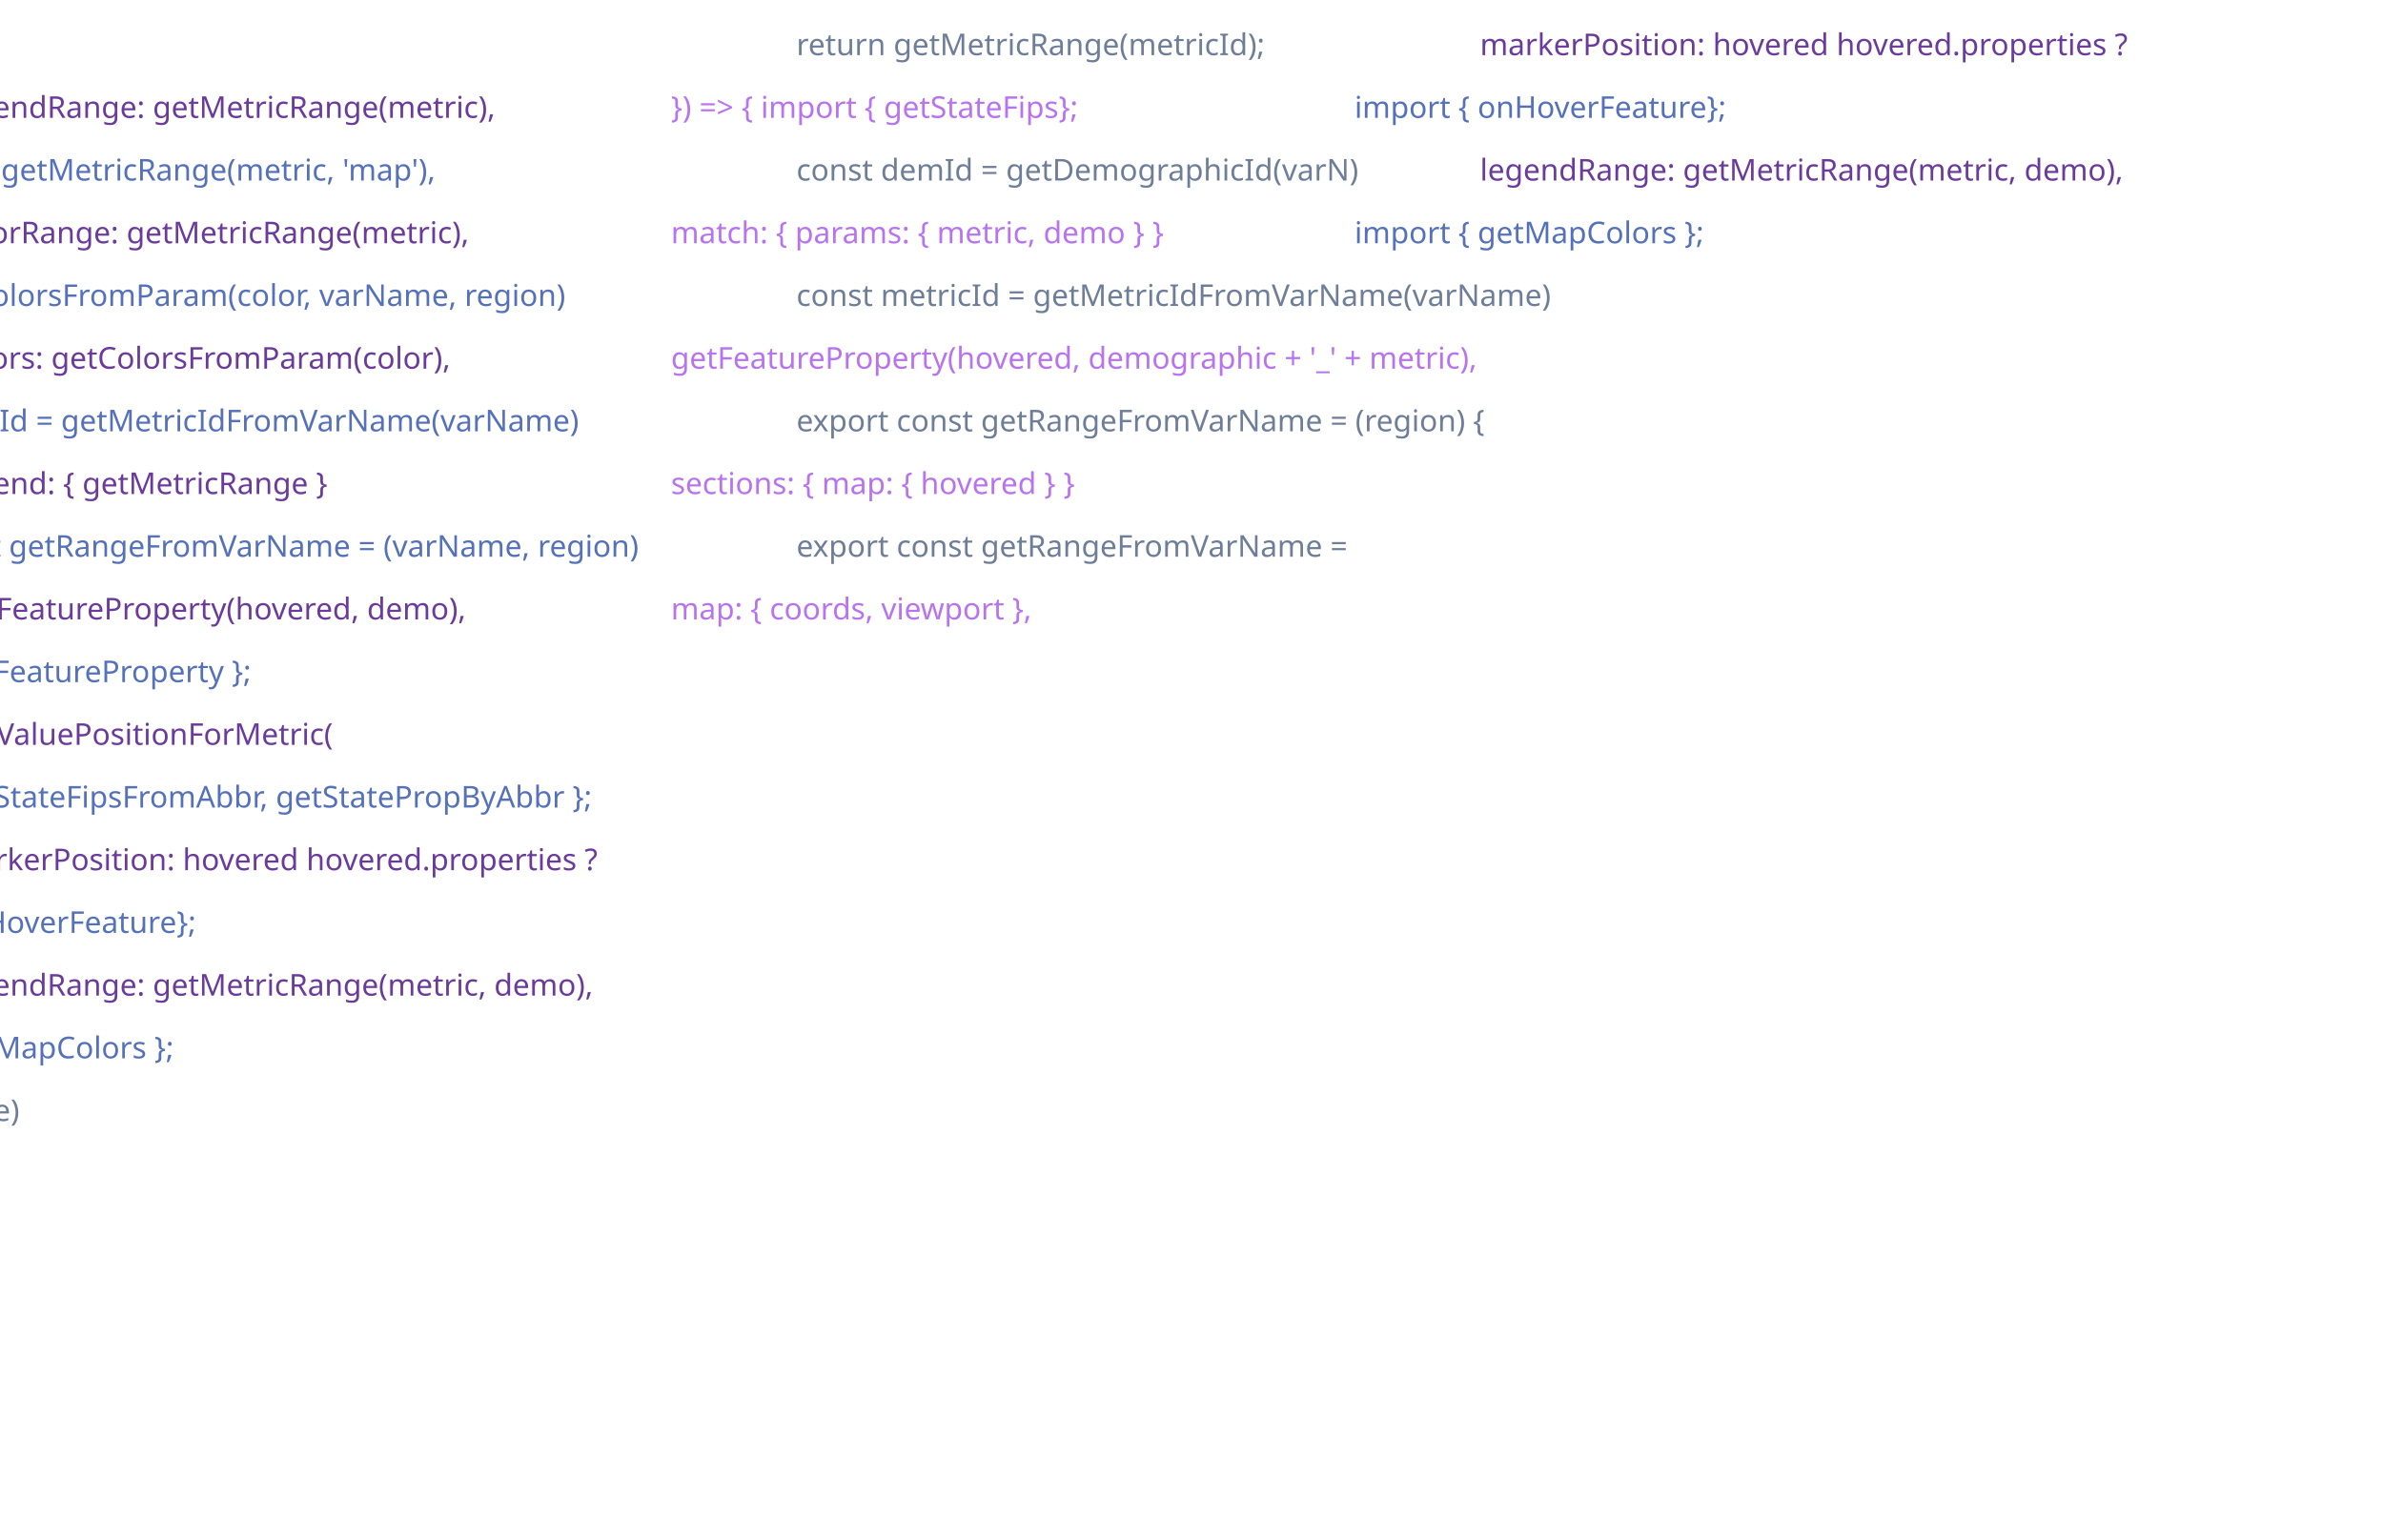
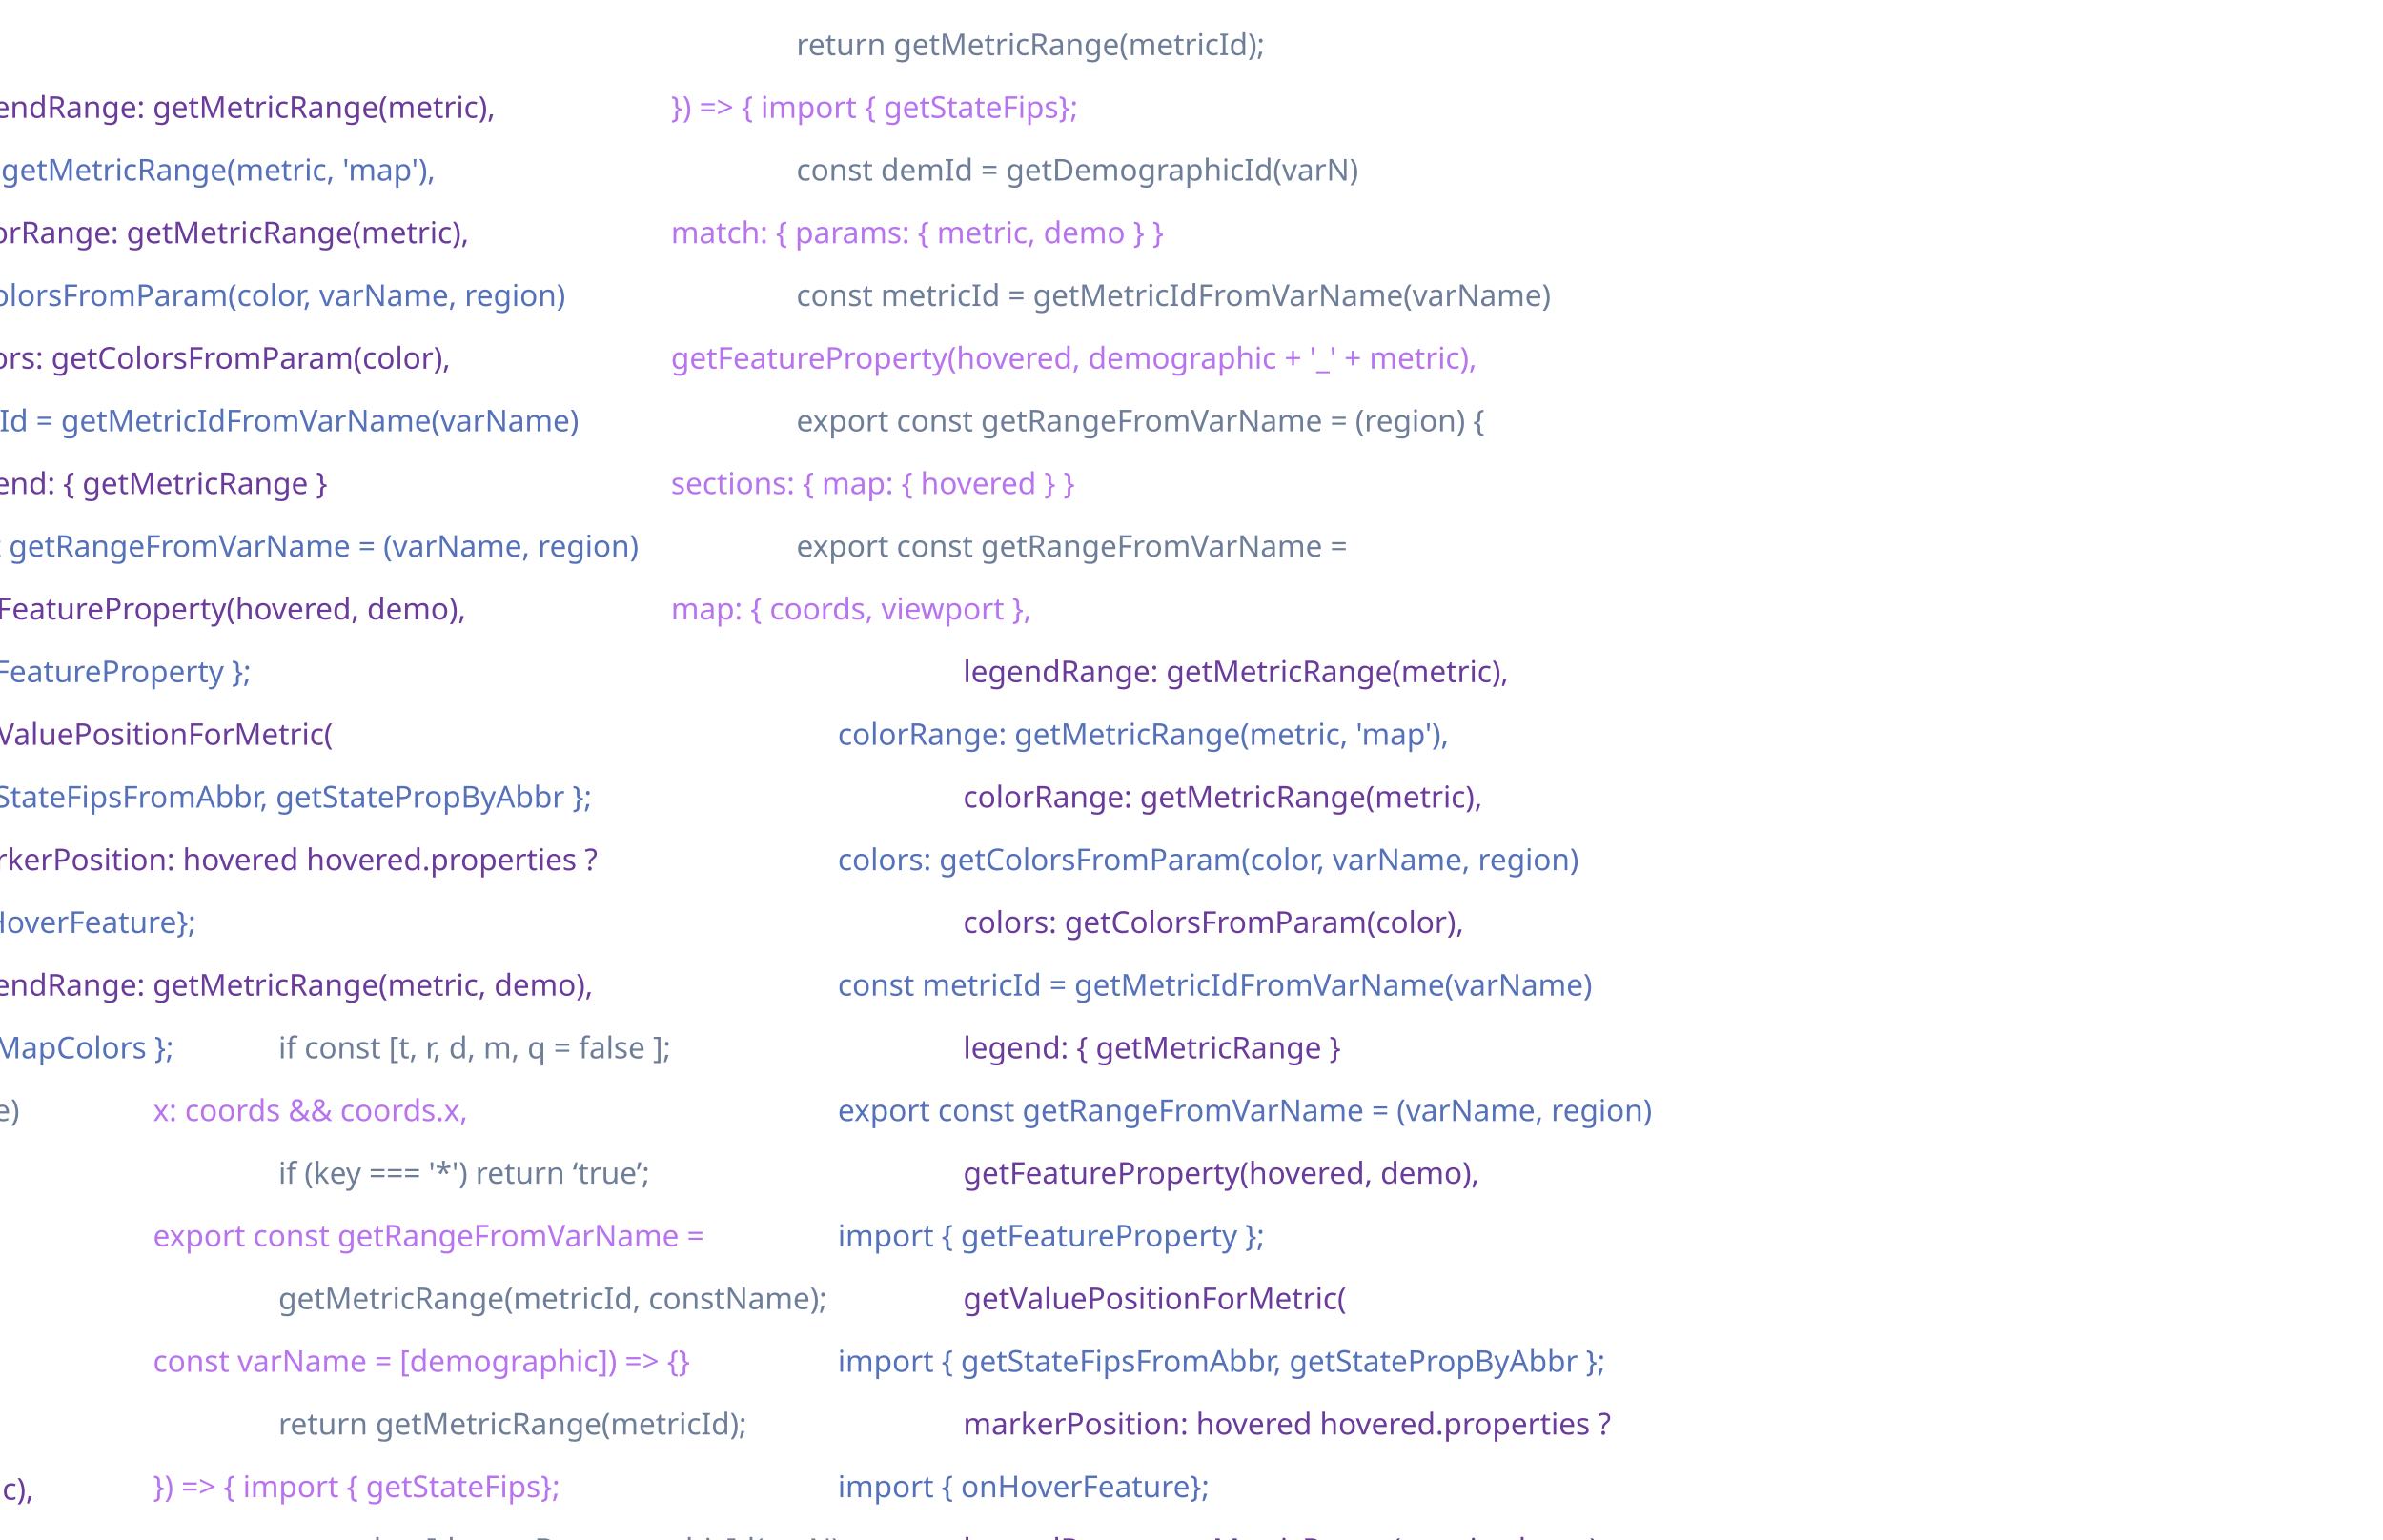
<svg xmlns="http://www.w3.org/2000/svg" version="1.1" id="Layer_1" x="0px" y="0px" viewBox="0 0 950 614" style="enable-background:new 0 0 950 614;" xml:space="preserve">
  <style type="text/css">
	.st0{fill:#B873EF;}
	.st1{font-family:'SFMono-Regular';}
	.st2{font-size:12px;}
	.st3{fill:#6E7E98;}
	.st4{fill:#5571B9;}
	.st5{fill:#6B3B9B;}
</style>
  <g>
+     <text transform="matrix(1 0 0 1 -343 572)" class="st0 st1 st2">YYmap: { coords, viewport },</text>
+     <text transform="matrix(1 0 0 1 -343 522)" class="st0 st1 st2">sections: { map: { hovered } }</text>
+     <text transform="matrix(1 0 0 1 -343 472)" class="st0 st1 st2">getFeatureProperty(hovered, demographic + '_' + metric),</text>
+     <text transform="matrix(1 0 0 1 -343 422)" class="st0 st1 st2">match: { params: { metric, demo } }</text>
+     <text transform="matrix(1 0 0 1 -343 372)" class="st0 st1 st2">}) =&gt; { import { getStateFips};</text>
+     <text transform="matrix(1 0 0 1 -343 322)" class="st0 st1 st2">const varName = [demographic]) =&gt; {}</text>
+     <text transform="matrix(1 0 0 1 -343 272)" class="st0 st1 st2">export const getRangeFromVarName =</text>
+     <text transform="matrix(1 0 0 1 -343 222)" class="st0 st1 st2">x: coords &amp;&amp; coords.x,</text>
+   </g>
+   <g>
+     <text transform="matrix(1 0 0 1 -293 547)" class="st3 st1 st2">export const getRangeFromVarName =</text>
+     <text transform="matrix(1 0 0 1 -293 497)" class="st3 st1 st2">export const getRangeFromVarName = (region) {</text>
+     <text transform="matrix(1 0 0 1 -293 447)" class="st3 st1 st2">const metricId = getMetricIdFromVarName(varName)</text>
+     <text transform="matrix(1 0 0 1 -293 397)" class="st3 st1 st2">const demId = getDemographicId(varN)</text>
+     <text transform="matrix(1 0 0 1 -293 347)" class="st3 st1 st2">return getMetricRange(metricId);</text>
+     <text transform="matrix(1 0 0 1 -293 297)" class="st3 st1 st2">getMetricRange(metricId, constName);</text>
+     <text transform="matrix(1 0 0 1 -293 247)" class="st3 st1 st2">if (key === '*') return ‘true’;</text>
+     <text transform="matrix(1 0 0 1 -293 197)" class="st3 st1 st2">if const [t, r, d, m, q = false ];</text>
+   </g>
+   <g>
+     <text transform="matrix(1 0 0 1 -70 422)" class="st4 st1 st2">import { getMapColors };</text>
+     <text transform="matrix(1 0 0 1 -70 372)" class="st4 st1 st2">import { onHoverFeature};</text>
+     <text transform="matrix(1 0 0 1 -70 322)" class="st4 st1 st2">import { getStateFipsFromAbbr, getStatePropByAbbr };</text>
+     <text transform="matrix(1 0 0 1 -70 272)" class="st4 st1 st2">import { getFeatureProperty };</text>
+     <text transform="matrix(1 0 0 1 -70 222)" class="st4 st1 st2">export const getRangeFromVarName = (varName, region)</text>
+     <text transform="matrix(1 0 0 1 -70 172)" class="st4 st1 st2">const metricId = getMetricIdFromVarName(varName)</text>
+     <text transform="matrix(1 0 0 1 -70 122)" class="st4 st1 st2">colors: getColorsFromParam(color, varName, region)</text>
+     <text transform="matrix(1 0 0 1 -70 72)" class="st4 st1 st2">colorRange: getMetricRange(metric, 'map'),</text>
+   </g>
+   <g>
+     <text transform="matrix(1 0 0 1 -20 397)" class="st5 st1 st2">legendRange: getMetricRange(metric, demo),</text>
+     <text transform="matrix(1 0 0 1 -20 347)" class="st5 st1 st2">markerPosition: hovered hovered.properties ?</text>
+     <text transform="matrix(1 0 0 1 -20 297)" class="st5 st1 st2">getValuePositionForMetric(</text>
+     <text transform="matrix(1 0 0 1 -20 247)" class="st5 st1 st2">getFeatureProperty(hovered, demo),</text>
+     <text transform="matrix(1 0 0 1 -20 197)" class="st5 st1 st2">legend: { getMetricRange }</text>
+     <text transform="matrix(1 0 0 1 -20 147)" class="st5 st1 st2">colors: getColorsFromParam(color),</text>
+     <text transform="matrix(1 0 0 1 -20 97)" class="st5 st1 st2">colorRange: getMetricRange(metric),</text>
+     <text transform="matrix(1 0 0 1 -20 47)" class="st5 st1 st2">legendRange: getMetricRange(metric),</text>
+   </g>
+   <g>
    <text transform="matrix(1 0 0 1 267.49 247)" class="st0 st1 st2">map: { coords, viewport },</text>
    <text transform="matrix(1 0 0 1 267.49 197)" class="st0 st1 st2">sections: { map: { hovered } }</text>
    <text transform="matrix(1 0 0 1 267.49 147)" class="st0 st1 st2">getFeatureProperty(hovered, demographic + '_' + metric),</text>
    <text transform="matrix(1 0 0 1 267.49 97)" class="st0 st1 st2">match: { params: { metric, demo } }</text>
    <text transform="matrix(1 0 0 1 267.49 47)" class="st0 st1 st2">}) =&gt; { import { getStateFips};</text>
    <text transform="matrix(1 0 0 1 267.49 -3)" class="st0 st1 st2">const varName = [demographic]) =&gt; {}</text>
    <text transform="matrix(1 0 0 1 267.49 -53)" class="st0 st1 st2">export const getRangeFromVarName =</text>
    <text transform="matrix(1 0 0 1 267.49 -103)" class="st0 st1 st2">x: coords &amp;&amp; coords.x,</text>
  </g>
  <g>
    <text transform="matrix(1 0 0 1 317.49 222)" class="st3 st1 st2">export const getRangeFromVarName =</text>
    <text transform="matrix(1 0 0 1 317.49 172)" class="st3 st1 st2">export const getRangeFromVarName = (region) {</text>
    <text transform="matrix(1 0 0 1 317.49 122)" class="st3 st1 st2">const metricId = getMetricIdFromVarName(varName)</text>
    <text transform="matrix(1 0 0 1 317.49 72)" class="st3 st1 st2">const demId = getDemographicId(varN)</text>
    <text transform="matrix(1 0 0 1 317.49 22)" class="st3 st1 st2">return getMetricRange(metricId);</text>
    <text transform="matrix(1 0 0 1 317.49 -28)" class="st3 st1 st2">getMetricRange(metricId, constName);</text>
    <text transform="matrix(1 0 0 1 317.49 -78)" class="st3 st1 st2">if (key === '*') return ‘true’;</text>
    <text transform="matrix(1 0 0 1 317.49 -128)" class="st3 st1 st2">if const [t, r, d, m, q = false ];</text>
  </g>
  <g>
-     <text transform="matrix(1 0 0 1 540 97)" class="st4 st1 st2">import { getMapColors };</text>
-     <text transform="matrix(1 0 0 1 540 47)" class="st4 st1 st2">import { onHoverFeature};</text>
-     <text transform="matrix(1 0 0 1 540 -3)" class="st4 st1 st2">import { getStateFipsFromAbbr, getStatePropByAbbr };</text>
-     <text transform="matrix(1 0 0 1 540 -53)" class="st4 st1 st2">import { getFeatureProperty };</text>
-     <text transform="matrix(1 0 0 1 540 -103)" class="st4 st1 st2">export const getRangeFromVarName = (varName, region)</text>
-     <text transform="matrix(1 0 0 1 540 -153)" class="st4 st1 st2">const metricId = getMetricIdFromVarName(varName)</text>
-     <text transform="matrix(1 0 0 1 540 -203)" class="st4 st1 st2">colors: getColorsFromParam(color, varName, region)</text>
-     <text transform="matrix(1 0 0 1 540 -253)" class="st4 st1 st2">colorRange: getMetricRange(metric, 'map'),</text>
-   </g>
-   <g>
-     <text transform="matrix(1 0 0 1 590 72)" class="st5 st1 st2">legendRange: getMetricRange(metric, demo),</text>
-     <text transform="matrix(1 0 0 1 590 22)" class="st5 st1 st2">markerPosition: hovered hovered.properties ?</text>
-     <text transform="matrix(1 0 0 1 590 -28)" class="st5 st1 st2">getValuePositionForMetric(</text>
-     <text transform="matrix(1 0 0 1 590 -78)" class="st5 st1 st2">getFeatureProperty(hovered, demographic + '_'),</text>
-     <text transform="matrix(1 0 0 1 590 -128)" class="st5 st1 st2">legend: { getMetricRange }</text>
-     <text transform="matrix(1 0 0 1 590 -178)" class="st5 st1 st2">colors: getColorsFromParam(color),</text>
-     <text transform="matrix(1 0 0 1 590 -228)" class="st5 st1 st2">colorRange: getMetricRange(metric),</text>
-     <text transform="matrix(1 0 0 1 590 -278)" class="st5 st1 st2">legendRange: getMetricRange(metric),</text>
-   </g>
-   <g>
-     <text transform="matrix(1 0 0 1 -343 572)" class="st0 st1 st2">map: { coords, viewport },</text>
-     <text transform="matrix(1 0 0 1 -343 522)" class="st0 st1 st2">sections: { map: { hovered } }</text>
-     <text transform="matrix(1 0 0 1 -343 472)" class="st0 st1 st2">getFeatureProperty(hovered, demographic + '_' + metric),</text>
-     <text transform="matrix(1 0 0 1 -343 422)" class="st0 st1 st2">match: { params: { metric, demo } }</text>
-     <text transform="matrix(1 0 0 1 -343 372)" class="st0 st1 st2">}) =&gt; { import { getStateFips};</text>
-     <text transform="matrix(1 0 0 1 -343 322)" class="st0 st1 st2">const varName = [demographic]) =&gt; {}</text>
-     <text transform="matrix(1 0 0 1 -343 272)" class="st0 st1 st2">export const getRangeFromVarName =</text>
-     <text transform="matrix(1 0 0 1 -343 222)" class="st0 st1 st2">x: coords &amp;&amp; coords.x,</text>
-   </g>
-   <g>
-     <text transform="matrix(1 0 0 1 -293 547)" class="st3 st1 st2">export const getRangeFromVarName =</text>
-     <text transform="matrix(1 0 0 1 -293 497)" class="st3 st1 st2">export const getRangeFromVarName = (region) {</text>
-     <text transform="matrix(1 0 0 1 -293 447)" class="st3 st1 st2">const metricId = getMetricIdFromVarName(varName)</text>
-     <text transform="matrix(1 0 0 1 -293 397)" class="st3 st1 st2">const demId = getDemographicId(varN)</text>
-     <text transform="matrix(1 0 0 1 -293 347)" class="st3 st1 st2">return getMetricRange(metricId);</text>
-     <text transform="matrix(1 0 0 1 -293 297)" class="st3 st1 st2">getMetricRange(metricId, constName);</text>
-     <text transform="matrix(1 0 0 1 -293 247)" class="st3 st1 st2">if (key === '*') return ‘true’;</text>
-     <text transform="matrix(1 0 0 1 -293 197)" class="st3 st1 st2">if const [t, r, d, m, q = false ];</text>
-   </g>
-   <g>
-     <text transform="matrix(1 0 0 1 -70 422)" class="st4 st1 st2">import { getMapColors };</text>
-     <text transform="matrix(1 0 0 1 -70 372)" class="st4 st1 st2">import { onHoverFeature};</text>
-     <text transform="matrix(1 0 0 1 -70 322)" class="st4 st1 st2">import { getStateFipsFromAbbr, getStatePropByAbbr };</text>
-     <text transform="matrix(1 0 0 1 -70 272)" class="st4 st1 st2">import { getFeatureProperty };</text>
-     <text transform="matrix(1 0 0 1 -70 222)" class="st4 st1 st2">export const getRangeFromVarName = (varName, region)</text>
-     <text transform="matrix(1 0 0 1 -70 172)" class="st4 st1 st2">const metricId = getMetricIdFromVarName(varName)</text>
-     <text transform="matrix(1 0 0 1 -70 122)" class="st4 st1 st2">colors: getColorsFromParam(color, varName, region)</text>
-     <text transform="matrix(1 0 0 1 -70 72)" class="st4 st1 st2">colorRange: getMetricRange(metric, 'map'),</text>
-   </g>
-   <g>
-     <text transform="matrix(1 0 0 1 -20 397)" class="st5 st1 st2">legendRange: getMetricRange(metric, demo),</text>
-     <text transform="matrix(1 0 0 1 -20 347)" class="st5 st1 st2">markerPosition: hovered hovered.properties ?</text>
-     <text transform="matrix(1 0 0 1 -20 297)" class="st5 st1 st2">getValuePositionForMetric(</text>
-     <text transform="matrix(1 0 0 1 -20 247)" class="st5 st1 st2">getFeatureProperty(hovered, demo),</text>
-     <text transform="matrix(1 0 0 1 -20 197)" class="st5 st1 st2">legend: { getMetricRange }</text>
-     <text transform="matrix(1 0 0 1 -20 147)" class="st5 st1 st2">colors: getColorsFromParam(color),</text>
-     <text transform="matrix(1 0 0 1 -20 97)" class="st5 st1 st2">colorRange: getMetricRange(metric),</text>
-     <text transform="matrix(1 0 0 1 -20 47)" class="st5 st1 st2">legendRange: getMetricRange(metric),</text>
-   </g>
-   <g>
-     <text transform="matrix(1 0 0 1 867 -78)" class="st0 st1 st2">map: { coords, viewport },</text>
-     <text transform="matrix(1 0 0 1 867 -128)" class="st0 st1 st2">sections: { map: { hovered } }</text>
-     <text transform="matrix(1 0 0 1 867 -178)" class="st0 st1 st2">getFeatureProperty(hovered, demographic + '_' + metric),</text>
-     <text transform="matrix(1 0 0 1 867 -228)" class="st0 st1 st2">match: { params: { metric, demo } }</text>
-     <text transform="matrix(1 0 0 1 867 -278)" class="st0 st1 st2">}) =&gt; { import { getStateFips};</text>
-     <text transform="matrix(1 0 0 1 867 -328)" class="st0 st1 st2">const varName = [demographic]) =&gt; {}</text>
-     <text transform="matrix(1 0 0 1 867 -378)" class="st0 st1 st2">export const getRangeFromVarName =</text>
-     <text transform="matrix(1 0 0 1 867 -428)" class="st0 st1 st2">x: coords &amp;&amp; coords.x,</text>
-   </g>
-   <g>
-     <text transform="matrix(1 0 0 1 917 -103)" class="st3 st1 st2">export const getRangeFromVarName =</text>
-     <text transform="matrix(1 0 0 1 917 -153)" class="st3 st1 st2">export const getRangeFromVarName = (region) {</text>
-     <text transform="matrix(1 0 0 1 917 -203)" class="st3 st1 st2">const metricId = getMetricIdFromVarName(varName)</text>
-     <text transform="matrix(1 0 0 1 917 -253)" class="st3 st1 st2">const demId = getDemographicId(varN)</text>
-     <text transform="matrix(1 0 0 1 917 -303)" class="st3 st1 st2">return getMetricRange(metricId);</text>
-     <text transform="matrix(1 0 0 1 917 -353)" class="st3 st1 st2">getMetricRange(metricId, constName);</text>
-     <text transform="matrix(1 0 0 1 917 -403)" class="st3 st1 st2">if (key === '*') return ‘true’;</text>
-     <text transform="matrix(1 0 0 1 917 -453)" class="st3 st1 st2">if const [t, r, d, m, q = false ];</text>
-   </g>
-   <g>
-     <text transform="matrix(1 0 0 1 1140 -228)" class="st4 st1 st2">import { getMapColors };</text>
-     <text transform="matrix(1 0 0 1 1140 -278)" class="st4 st1 st2">import { onHoverFeature};</text>
-     <text transform="matrix(1 0 0 1 1140 -328)" class="st4 st1 st2">import { getStateFipsFromAbbr, getStatePropByAbbr };</text>
-     <text transform="matrix(1 0 0 1 1140 -378)" class="st4 st1 st2">import { getFeatureProperty };</text>
-     <text transform="matrix(1 0 0 1 1140 -428)" class="st4 st1 st2">export const getRangeFromVarName = (varName, region)</text>
-     <text transform="matrix(1 0 0 1 1140 -478)" class="st4 st1 st2">const metricId = getMetricIdFromVarName(varName)</text>
-     <text transform="matrix(1 0 0 1 1140 -528)" class="st4 st1 st2">colors: getColorsFromParam(color, varName, region)</text>
-     <text transform="matrix(1 0 0 1 1140 -578)" class="st4 st1 st2">colorRange: getMetricRange(metric, 'map'),</text>
-   </g>
-   <g>
-     <text transform="matrix(1 0 0 1 1190 -253)" class="st5 st1 st2">legendRange: getMetricRange(metric, demo),</text>
-     <text transform="matrix(1 0 0 1 1190 -303)" class="st5 st1 st2">markerPosition: hovered hovered.properties ?</text>
-     <text transform="matrix(1 0 0 1 1190 -353)" class="st5 st1 st2">getValuePositionForMetric(</text>
-     <text transform="matrix(1 0 0 1 1190 -403)" class="st5 st1 st2">getFeatureProperty(hovered, demo),</text>
-     <text transform="matrix(1 0 0 1 1190 -453)" class="st5 st1 st2">legend: { getMetricRange }</text>
-     <text transform="matrix(1 0 0 1 1190 -503)" class="st5 st1 st2">colors: getColorsFromParam(color),</text>
-     <text transform="matrix(1 0 0 1 1190 -553)" class="st5 st1 st2">colorRange: getMetricRange(metric),</text>
-     <text transform="matrix(1 0 0 1 1190 -603)" class="st5 st1 st2">legendRange: getMetricRange(metric),</text>
+     <text transform="matrix(1 0 0 1 61 797)" class="st0 st1 st2">map: { coords, viewport },</text>
+     <text transform="matrix(1 0 0 1 61 747)" class="st0 st1 st2">sections: { map: { hovered } }</text>
+     <text transform="matrix(1 0 0 1 61 697)" class="st0 st1 st2">getFeatureProperty(hovered, demographic + '_' + metric),</text>
+     <text transform="matrix(1 0 0 1 61 647)" class="st0 st1 st2">match: { params: { metric, demo } }</text>
+     <text transform="matrix(1 0 0 1 61 597)" class="st0 st1 st2">}) =&gt; { import { getStateFips};</text>
+     <text transform="matrix(1 0 0 1 61 547)" class="st0 st1 st2">const varName = [demographic]) =&gt; {}</text>
+     <text transform="matrix(1 0 0 1 61 497)" class="st0 st1 st2">export const getRangeFromVarName =</text>
+     <text transform="matrix(1 0 0 1 61 447)" class="st0 st1 st2">x: coords &amp;&amp; coords.x,</text>
+   </g>
+   <g>
+     <text transform="matrix(1 0 0 1 111 772)" class="st3 st1 st2">export const getRangeFromVarName =</text>
+     <text transform="matrix(1 0 0 1 111 722)" class="st3 st1 st2">export const getRangeFromVarName = (region) {</text>
+     <text transform="matrix(1 0 0 1 111 672)" class="st3 st1 st2">const metricId = getMetricIdFromVarName(varName)</text>
+     <text transform="matrix(1 0 0 1 111 622)" class="st3 st1 st2">const demId = getDemographicId(varN)</text>
+     <text transform="matrix(1 0 0 1 111 572)" class="st3 st1 st2">return getMetricRange(metricId);</text>
+     <text transform="matrix(1 0 0 1 111 522)" class="st3 st1 st2">getMetricRange(metricId, constName);</text>
+     <text transform="matrix(1 0 0 1 111 472)" class="st3 st1 st2">if (key === '*') return ‘true’;</text>
+     <text transform="matrix(1 0 0 1 111 422)" class="st3 st1 st2">if const [t, r, d, m, q = false ];</text>
+   </g>
+   <g>
+     <text transform="matrix(1 0 0 1 334 647)" class="st4 st1 st2">import { getMapColors };</text>
+     <text transform="matrix(1 0 0 1 334 597)" class="st4 st1 st2">import { onHoverFeature};</text>
+     <text transform="matrix(1 0 0 1 334 547)" class="st4 st1 st2">import { getStateFipsFromAbbr, getStatePropByAbbr };</text>
+     <text transform="matrix(1 0 0 1 334 497)" class="st4 st1 st2">import { getFeatureProperty };</text>
+     <text transform="matrix(1 0 0 1 334 447)" class="st4 st1 st2">export const getRangeFromVarName = (varName, region)</text>
+     <text transform="matrix(1 0 0 1 334 397)" class="st4 st1 st2">const metricId = getMetricIdFromVarName(varName)</text>
+     <text transform="matrix(1 0 0 1 334 347)" class="st4 st1 st2">colors: getColorsFromParam(color, varName, region)</text>
+     <text transform="matrix(1 0 0 1 334 297)" class="st4 st1 st2">colorRange: getMetricRange(metric, 'map'),</text>
+   </g>
+   <g>
+     <text transform="matrix(1 0 0 1 384 622)" class="st5 st1 st2">legendRange: getMetricRange(metric, demo),</text>
+     <text transform="matrix(1 0 0 1 384 572)" class="st5 st1 st2">markerPosition: hovered hovered.properties ?</text>
+     <text transform="matrix(1 0 0 1 384 522)" class="st5 st1 st2">getValuePositionForMetric(</text>
+     <text transform="matrix(1 0 0 1 384 472)" class="st5 st1 st2">getFeatureProperty(hovered, demo),</text>
+     <text transform="matrix(1 0 0 1 384 422)" class="st5 st1 st2">legend: { getMetricRange }</text>
+     <text transform="matrix(1 0 0 1 384 372)" class="st5 st1 st2">colors: getColorsFromParam(color),</text>
+     <text transform="matrix(1 0 0 1 384 322)" class="st5 st1 st2">colorRange: getMetricRange(metric),</text>
+     <text transform="matrix(1 0 0 1 384 272)" class="st5 st1 st2">legendRange: getMetricRange(metric),</text>
+   </g>
+   <g>
+     <text transform="matrix(1 0 0 1 -762 347)" class="st0 st1 st2">map: { coords, viewport },</text>
+     <text transform="matrix(1 0 0 1 -762 297)" class="st0 st1 st2">sections: { map: { hovered } }</text>
+     <text transform="matrix(1 0 0 1 -762 247)" class="st0 st1 st2">getFeatureProperty(hovered, demographic + '_' + metric),</text>
+     <text transform="matrix(1 0 0 1 -762 197)" class="st0 st1 st2">match: { params: { metric, demo } }</text>
+     <text transform="matrix(1 0 0 1 -762 147)" class="st0 st1 st2">}) =&gt; { import { getStateFips};</text>
+     <text transform="matrix(1 0 0 1 -762 97)" class="st0 st1 st2">const varName = [demographic]) =&gt; {}</text>
+     <text transform="matrix(1 0 0 1 -762 47)" class="st0 st1 st2">export const getRangeFromVarName =</text>
+     <text transform="matrix(1 0 0 1 -762 -3)" class="st0 st1 st2">x: coords &amp;&amp; coords.x,</text>
+   </g>
+   <g>
+     <text transform="matrix(1 0 0 1 -712 322)" class="st3 st1 st2">export const getRangeFromVarName =</text>
+     <text transform="matrix(1 0 0 1 -712 272)" class="st3 st1 st2">export const getRangeFromVarName = (region) {</text>
+     <text transform="matrix(1 0 0 1 -712 222)" class="st3 st1 st2">const metricId = getMetricIdFromVarName(varName)</text>
+     <text transform="matrix(1 0 0 1 -712 172)" class="st3 st1 st2">const demId = getDemographicId(varN)</text>
+     <text transform="matrix(1 0 0 1 -712 122)" class="st3 st1 st2">return getMetricRange(metricId);</text>
+     <text transform="matrix(1 0 0 1 -712 72)" class="st3 st1 st2">getMetricRange(metricId, constName);</text>
+     <text transform="matrix(1 0 0 1 -712 22)" class="st3 st1 st2">if (key === '*') return ‘true’;</text>
+     <text transform="matrix(1 0 0 1 -712 -28)" class="st3 st1 st2">if const [t, r, d, m, q = false ];</text>
+   </g>
+   <g>
+     <text transform="matrix(1 0 0 1 -489 197)" class="st4 st1 st2">import { getMapColors };</text>
+     <text transform="matrix(1 0 0 1 -489 147)" class="st4 st1 st2">import { onHoverFeature};</text>
+     <text transform="matrix(1 0 0 1 -489 97)" class="st4 st1 st2">import { getStateFipsFromAbbr, getStatePropByAbbr };</text>
+     <text transform="matrix(1 0 0 1 -489 47)" class="st4 st1 st2">import { getFeatureProperty };</text>
+     <text transform="matrix(1 0 0 1 -489 -3)" class="st4 st1 st2">export const getRangeFromVarName = (varName, region)</text>
+     <text transform="matrix(1 0 0 1 -489 -53)" class="st4 st1 st2">const metricId = getMetricIdFromVarName(varName)</text>
+     <text transform="matrix(1 0 0 1 -489 -103)" class="st4 st1 st2">colors: getColorsFromParam(color, varName, region)</text>
+     <text transform="matrix(1 0 0 1 -489 -153)" class="st4 st1 st2">colorRange: getMetricRange(metric, 'map'),</text>
+   </g>
+   <g>
+     <text transform="matrix(1 0 0 1 -439 172)" class="st5 st1 st2">legendRange: getMetricRange(metric, demo),</text>
+     <text transform="matrix(1 0 0 1 -439 122)" class="st5 st1 st2">markerPosition: hovered hovered.properties ?</text>
+     <text transform="matrix(1 0 0 1 -439 72)" class="st5 st1 st2">getValuePositionForMetric(</text>
+     <text transform="matrix(1 0 0 1 -439 22)" class="st5 st1 st2">getFeatureProperty(hovered, demo),</text>
+     <text transform="matrix(1 0 0 1 -439 -28)" class="st5 st1 st2">legend: { getMetricRange }</text>
+     <text transform="matrix(1 0 0 1 -439 -78)" class="st5 st1 st2">colors: getColorsFromParam(color),</text>
+     <text transform="matrix(1 0 0 1 -439 -128)" class="st5 st1 st2">colorRange: getMetricRange(metric),</text>
+     <text transform="matrix(1 0 0 1 -439 -178)" class="st5 st1 st2">legendRange: getMetricRange(metric),</text>
+   </g>
+   <g>
+     <text transform="matrix(1 0 0 1 -527 1123)" class="st0 st1 st2">map: { coords, viewport },</text>
+     <text transform="matrix(1 0 0 1 -527 1073)" class="st0 st1 st2">sections: { map: { hovered } }</text>
+     <text transform="matrix(1 0 0 1 -527 1023)" class="st0 st1 st2">getFeatureProperty(hovered, demographic + '_' + metric),</text>
+     <text transform="matrix(1 0 0 1 -527 973)" class="st0 st1 st2">match: { params: { metric, demo } }</text>
+     <text transform="matrix(1 0 0 1 -527 923)" class="st0 st1 st2">}) =&gt; { import { getStateFips};</text>
+     <text transform="matrix(1 0 0 1 -527 873)" class="st0 st1 st2">const varName = [demographic]) =&gt; {}</text>
+     <text transform="matrix(1 0 0 1 -527 823)" class="st0 st1 st2">export const getRangeFromVarName =</text>
+     <text transform="matrix(1 0 0 1 -527 773)" class="st0 st1 st2">x: coords &amp;&amp; coords.x,</text>
+   </g>
+   <g>
+     <text transform="matrix(1 0 0 1 -477 1098)" class="st3 st1 st2">export const getRangeFromVarName =</text>
+     <text transform="matrix(1 0 0 1 -477 1048)" class="st3 st1 st2">export const getRangeFromVarName = (region) {</text>
+     <text transform="matrix(1 0 0 1 -477 998)" class="st3 st1 st2">const metricId = getMetricIdFromVarName(varName)</text>
+     <text transform="matrix(1 0 0 1 -477 948)" class="st3 st1 st2">const demId = getDemographicId(varN)</text>
+     <text transform="matrix(1 0 0 1 -477 898)" class="st3 st1 st2">return getMetricRange(metricId);</text>
+     <text transform="matrix(1 0 0 1 -477 848)" class="st3 st1 st2">getMetricRange(metricId, constName);</text>
+     <text transform="matrix(1 0 0 1 -477 798)" class="st3 st1 st2">if (key === '*') return ‘true’;</text>
+     <text transform="matrix(1 0 0 1 -477 748)" class="st3 st1 st2">if const [t, r, d, m, q = false ];</text>
+   </g>
+   <g>
+     <text transform="matrix(1 0 0 1 -254 973)" class="st4 st1 st2">import { getMapColors };</text>
+     <text transform="matrix(1 0 0 1 -254 923)" class="st4 st1 st2">import { onHoverFeature};</text>
+     <text transform="matrix(1 0 0 1 -254 873)" class="st4 st1 st2">import { getStateFipsFromAbbr, getStatePropByAbbr };</text>
+     <text transform="matrix(1 0 0 1 -254 823)" class="st4 st1 st2">import { getFeatureProperty };</text>
+     <text transform="matrix(1 0 0 1 -254 773)" class="st4 st1 st2">export const getRangeFromVarName = (varName, region)</text>
+     <text transform="matrix(1 0 0 1 -254 723)" class="st4 st1 st2">const metricId = getMetricIdFromVarName(varName)</text>
+     <text transform="matrix(1 0 0 1 -254 673)" class="st4 st1 st2">colors: getColorsFromParam(color, varName, region)</text>
+     <text transform="matrix(1 0 0 1 -254 623)" class="st4 st1 st2">colorRange: getMetricRange(metric, 'map'),</text>
+   </g>
+   <g>
+     <text transform="matrix(1 0 0 1 -204 948)" class="st5 st1 st2">legendRange: getMetricRange(metric, demo),</text>
+     <text transform="matrix(1 0 0 1 -204 898)" class="st5 st1 st2">markerPosition: hovered hovered.properties ?</text>
+     <text transform="matrix(1 0 0 1 -204 848)" class="st5 st1 st2">getValuePositionForMetric(</text>
+     <text transform="matrix(1 0 0 1 -204 798)" class="st5 st1 st2">getFeatureProperty(hovered, demo),</text>
+     <text transform="matrix(1 0 0 1 -204 748)" class="st5 st1 st2">legend: { getMetricRange }</text>
+     <text transform="matrix(1 0 0 1 -204 698)" class="st5 st1 st2">colors: getColorsFromParam(color),</text>
+     <text transform="matrix(1 0 0 1 -204 648)" class="st5 st1 st2">colorRange: getMetricRange(metric),</text>
+     <text transform="matrix(1 0 0 1 -204 598)" class="st5 st1 st2">legendRange: getMetricRange(metric),</text>
+   </g>
+   <g>
+     <text transform="matrix(1 0 0 1 -145 21  )" class="st0 st1 st2">map: { coords, viewport },</text>
+     <text transform="matrix(1 0 0 1 -145 -29 )" class="st0 st1 st2">sections: { map: { hovered } }</text>
+     <text transform="matrix(1 0 0 1 -145 -79 )" class="st0 st1 st2">getFeatureProperty(hovered, demographic + '_' + metric),</text>
+     <text transform="matrix(1 0 0 1 -145 -129)" class="st0 st1 st2">match: { params: { metric, demo } }</text>
+     <text transform="matrix(1 0 0 1 -145 -179)" class="st0 st1 st2">}) =&gt; { import { getStateFips};</text>
+     <text transform="matrix(1 0 0 1 -145 -229)" class="st0 st1 st2">const varName = [demographic]) =&gt; {}</text>
+     <text transform="matrix(1 0 0 1 -145 -279)" class="st0 st1 st2">export const getRangeFromVarName =</text>
+     <text transform="matrix(1 0 0 1 -145 -329)" class="st0 st1 st2">x: coords &amp;&amp; coords.x,</text>
+   </g>
+   <g>
+     <text transform="matrix(1 0 0 1 -95 -4  )" class="st3 st1 st2">export const getRangeFromVarName =</text>
+     <text transform="matrix(1 0 0 1 -95 -54 )" class="st3 st1 st2">export const getRangeFromVarName = (region) {</text>
+     <text transform="matrix(1 0 0 1 -95 -104)" class="st3 st1 st2">const metricId = getMetricIdFromVarName(varName)</text>
+     <text transform="matrix(1 0 0 1 -95 -154)" class="st3 st1 st2">const demId = getDemographicId(varN)</text>
+     <text transform="matrix(1 0 0 1 -95 -204)" class="st3 st1 st2">return getMetricRange(metricId);</text>
+     <text transform="matrix(1 0 0 1 -95 -254)" class="st3 st1 st2">getMetricRange(metricId, constName);</text>
+     <text transform="matrix(1 0 0 1 -95 -304)" class="st3 st1 st2">if (key === '*') return ‘true’;</text>
+     <text transform="matrix(1 0 0 1 -95 -354)" class="st3 st1 st2">if const [t, r, d, m, q = false ];</text>
+   </g>
+   <g>
+     <text transform="matrix(1 0 0 1 128 -129)" class="st4 st1 st2">import { getMapColors };</text>
+     <text transform="matrix(1 0 0 1 128 -179)" class="st4 st1 st2">import { onHoverFeature};</text>
+     <text transform="matrix(1 0 0 1 128 -229)" class="st4 st1 st2">import { getStateFipsFromAbbr, getStatePropByAbbr };</text>
+     <text transform="matrix(1 0 0 1 128 -279)" class="st4 st1 st2">import { getFeatureProperty };</text>
+     <text transform="matrix(1 0 0 1 128 -329)" class="st4 st1 st2">export const getRangeFromVarName = (varName, region)</text>
+     <text transform="matrix(1 0 0 1 128 -379)" class="st4 st1 st2">const metricId = getMetricIdFromVarName(varName)</text>
+     <text transform="matrix(1 0 0 1 128 -429)" class="st4 st1 st2">colors: getColorsFromParam(color, varName, region)</text>
+     <text transform="matrix(1 0 0 1 128 -479)" class="st4 st1 st2">colorRange: getMetricRange(metric, 'map'),</text>
+   </g>
+   <g>
+     <text transform="matrix(1 0 0 1 178 -154)" class="st5 st1 st2">legendRange: getMetricRange(metric, demo),</text>
+     <text transform="matrix(1 0 0 1 178 -204)" class="st5 st1 st2">markerPosition: hovered hovered.properties ?</text>
+     <text transform="matrix(1 0 0 1 178 -254)" class="st5 st1 st2">getValuePositionForMetric(</text>
+     <text transform="matrix(1 0 0 1 178 -304)" class="st5 st1 st2">getFeatureProperty(hovered, demo),</text>
+     <text transform="matrix(1 0 0 1 178 -354)" class="st5 st1 st2">legend: { getMetricRange }</text>
+     <text transform="matrix(1 0 0 1 178 -404)" class="st5 st1 st2">colors: getColorsFromParam(color),</text>
+     <text transform="matrix(1 0 0 1 178 -454)" class="st5 st1 st2">colorRange: getMetricRange(metric),</text>
+     <text transform="matrix(1 0 0 1 178 -504)" class="st5 st1 st2">legendRange: getMetricRange(metric),</text>
  </g>
</svg>
